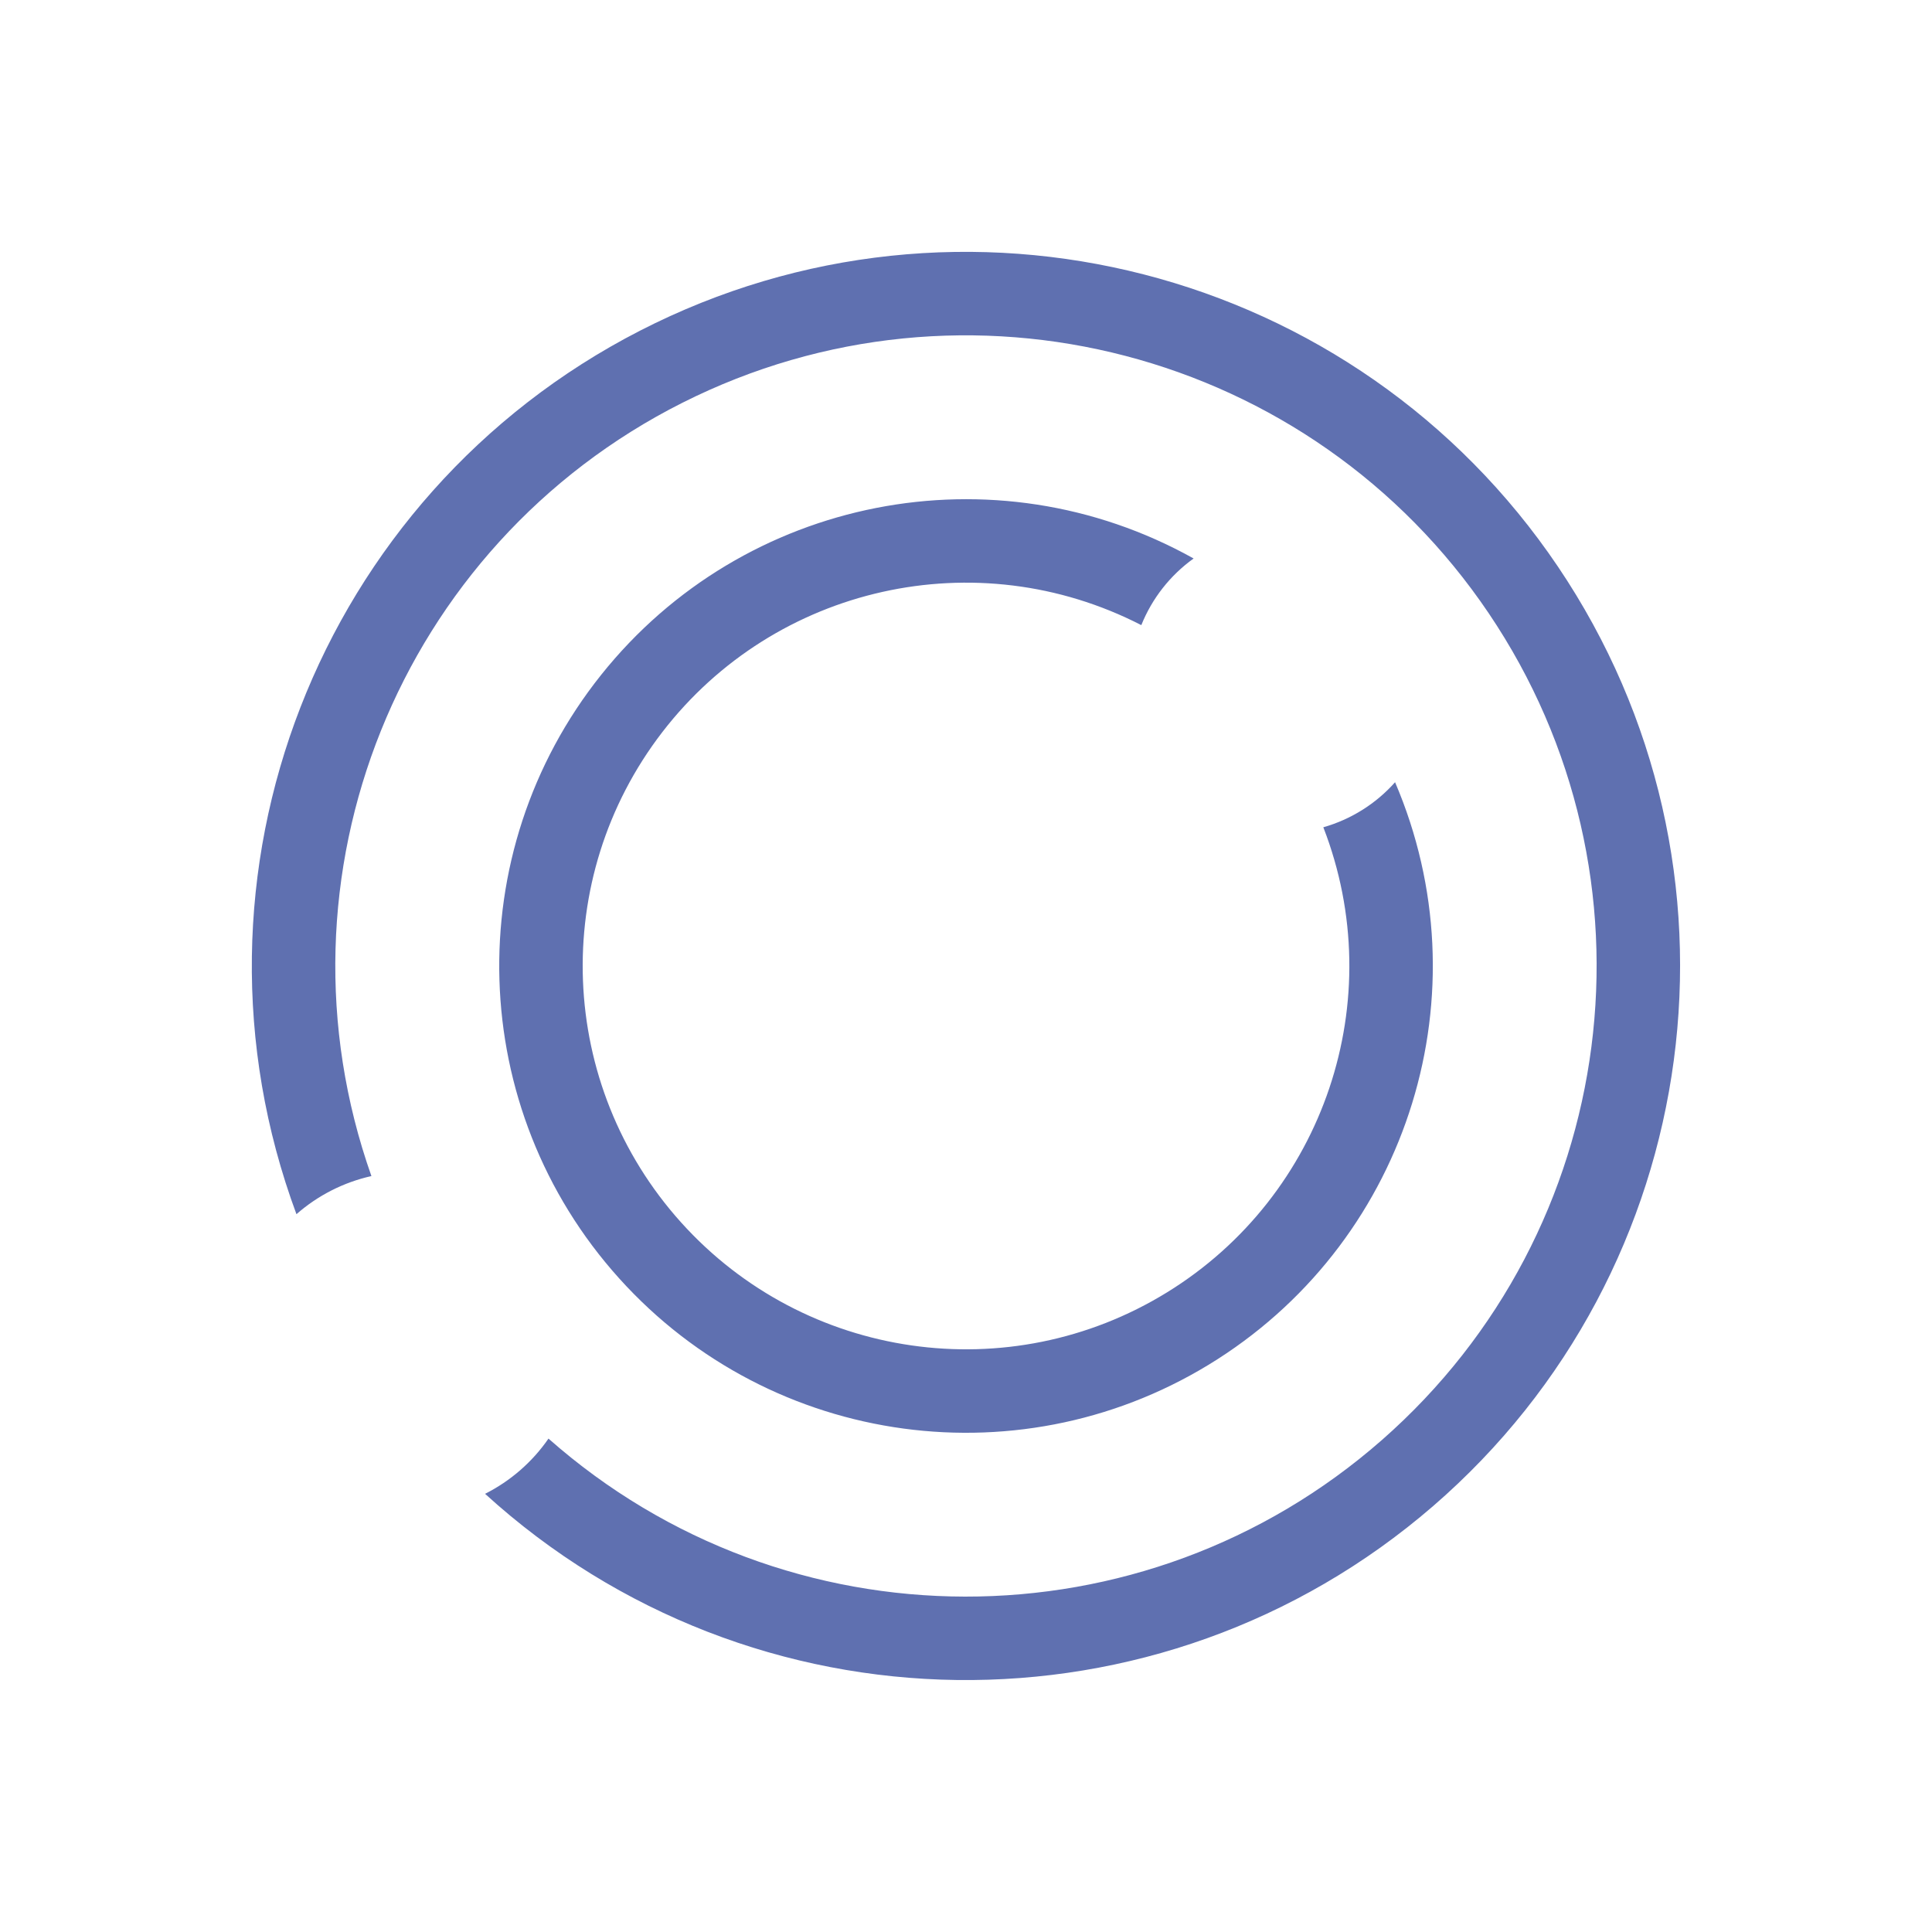
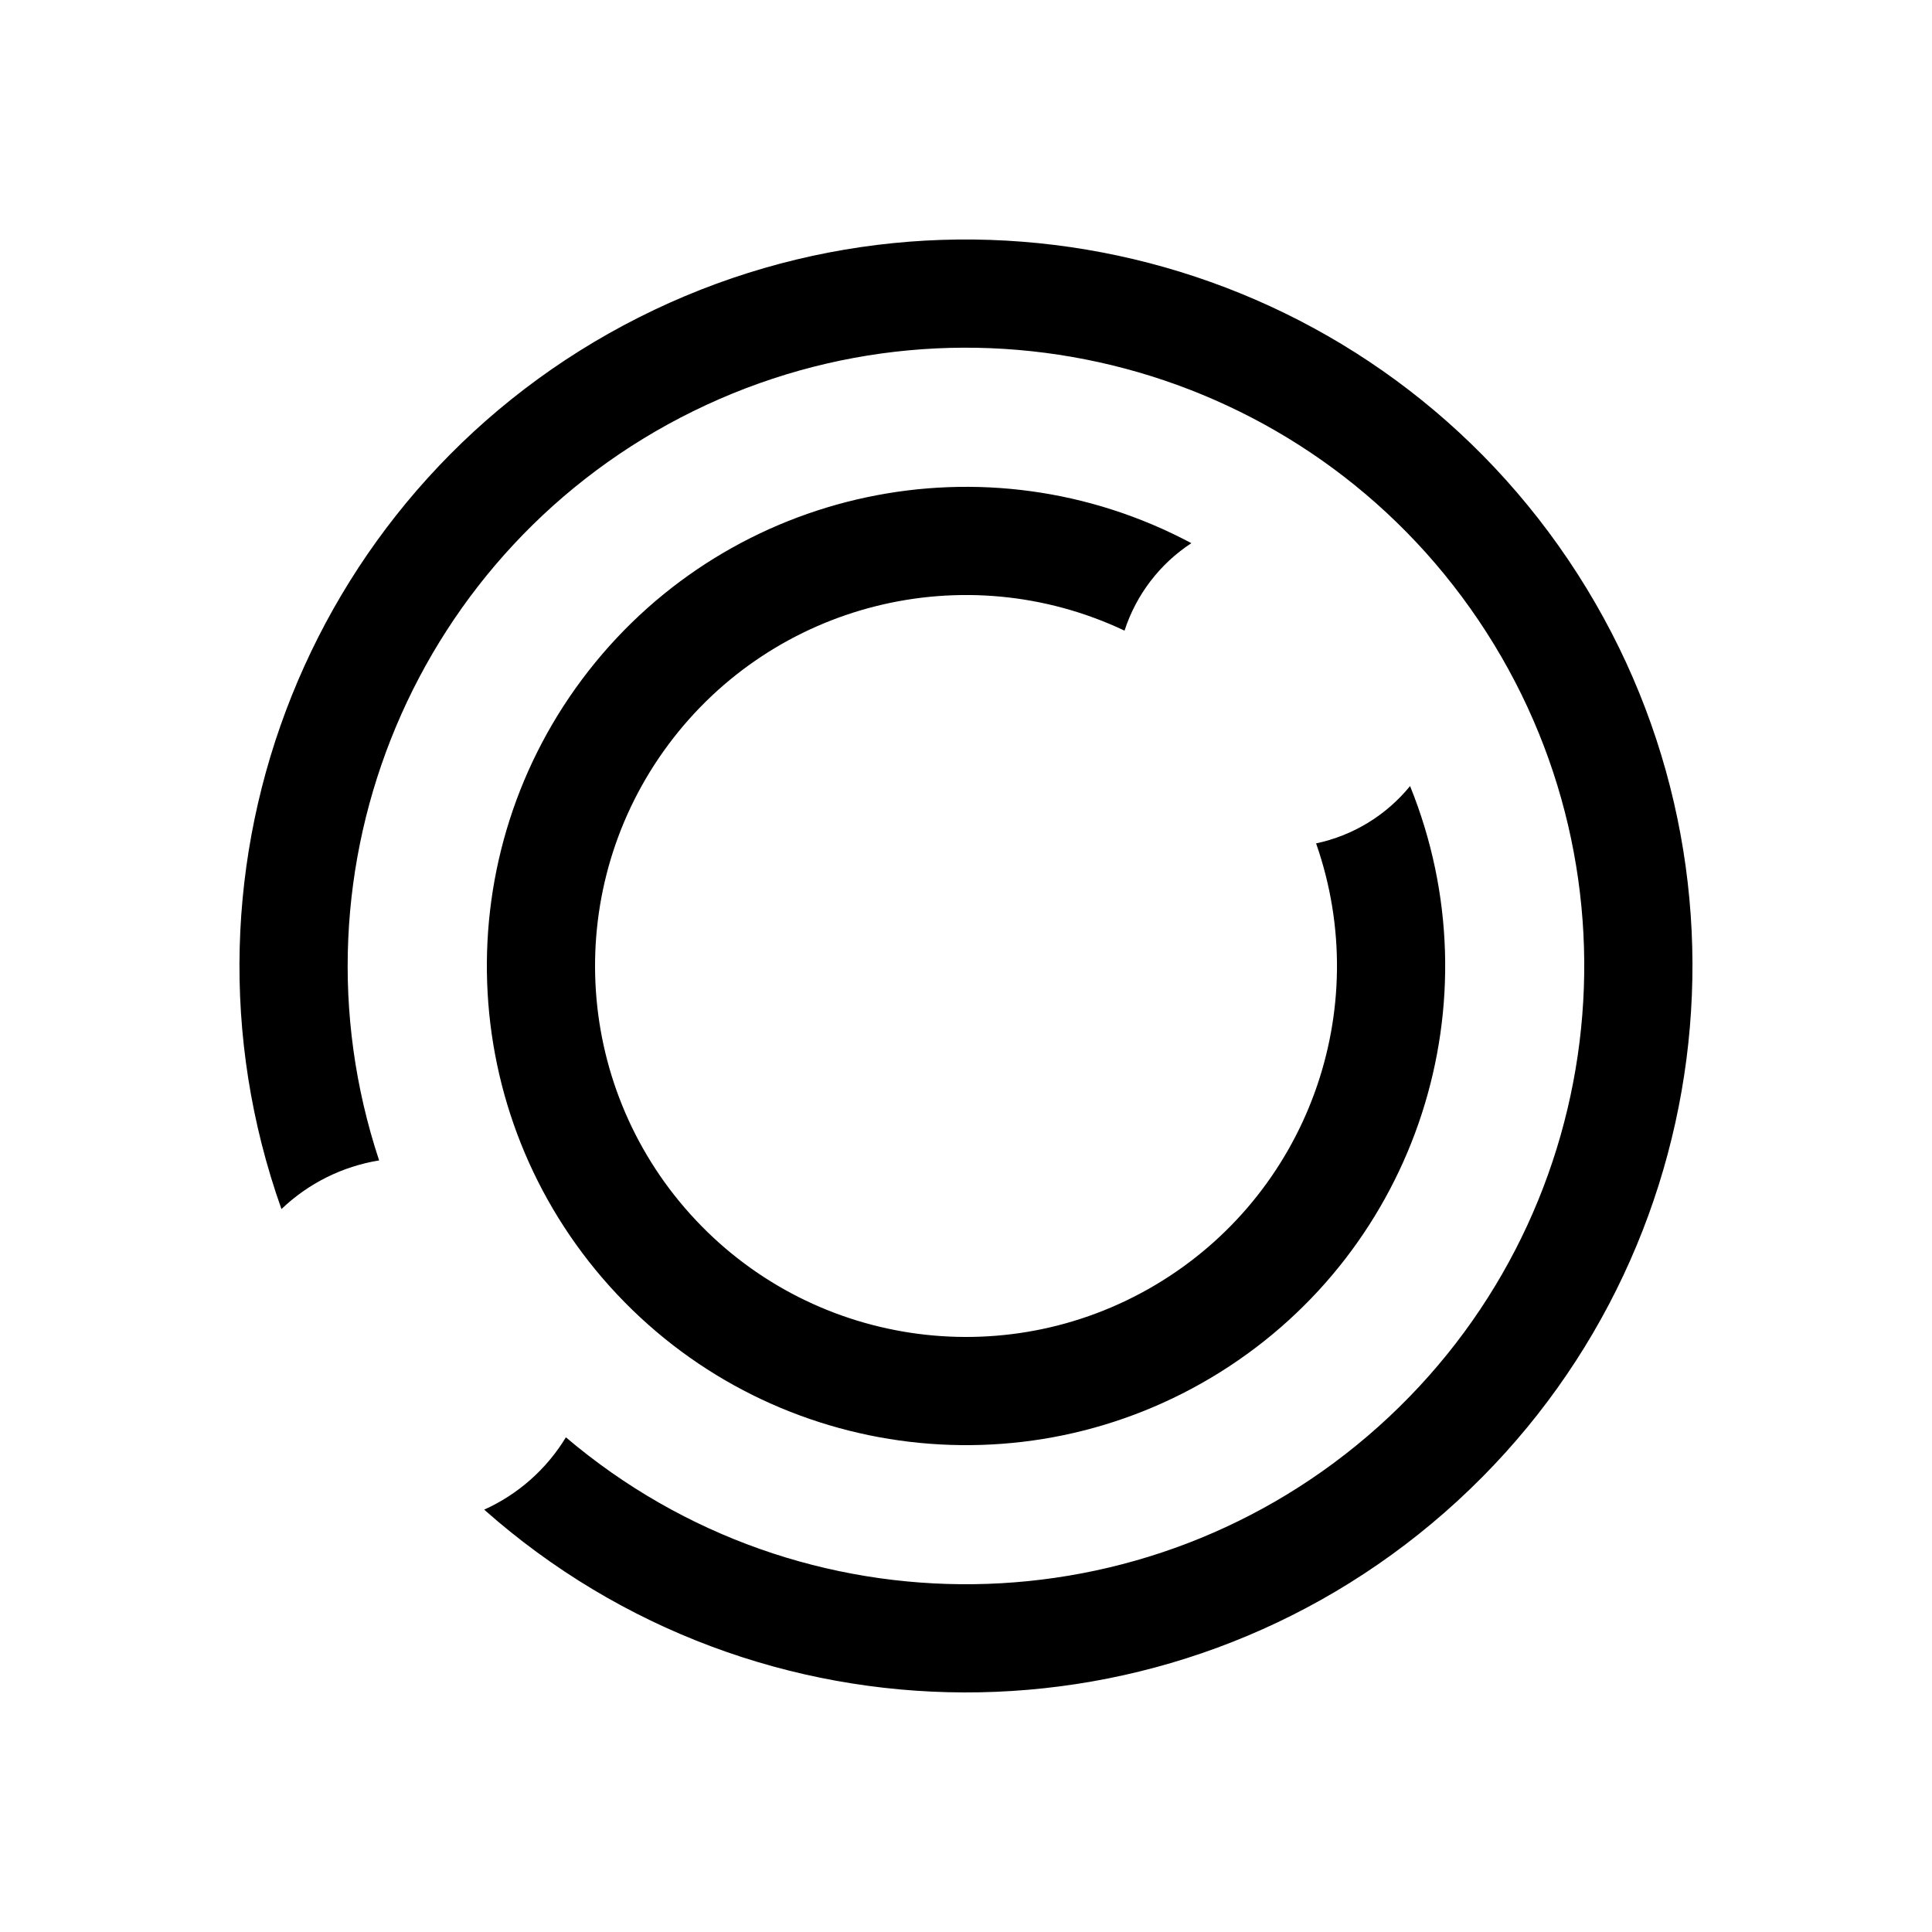
<svg xmlns="http://www.w3.org/2000/svg" width="1024" height="1024" viewBox="0 0 1024 1024">
-   <path d="M739.417 414.596A247.398 247.398 0 1 1 632.641 296.01A80.282 80.282 0 0 0 604.92 331.333A203.162 203.162 0 1 0 701.39 438.474A80.282 80.282 0 0 0 739.417 414.596ZM157.126 643.546A378.47 378.47 0 1 1 257.095 791.755A90.112 90.112 0 0 0 290.712 762.487A334.234 334.234 0 1 0 196.857 623.34A90.112 90.112 0 0 0 157.126 643.546Z" fill="#5F70B0" />
+   <path transform="translate(102.4 102.4) scale(8.192)" d="M78.731 38.358A31 31 0 1 1 64.581 22.643A10.7 10.7 0 0 0 60.257 28.302A24 24 0 1 0 72.651 42.067A10.7 10.7 0 0 0 78.731 38.358ZM5.71 65.727A47 47 0 1 1 18.827 85.174A11.9 11.9 0 0 0 24.113 80.494A40 40 0 1 0 12.029 62.579A11.9 11.9 0 0 0 5.71 65.727Z" fill="#000000" />
</svg>
